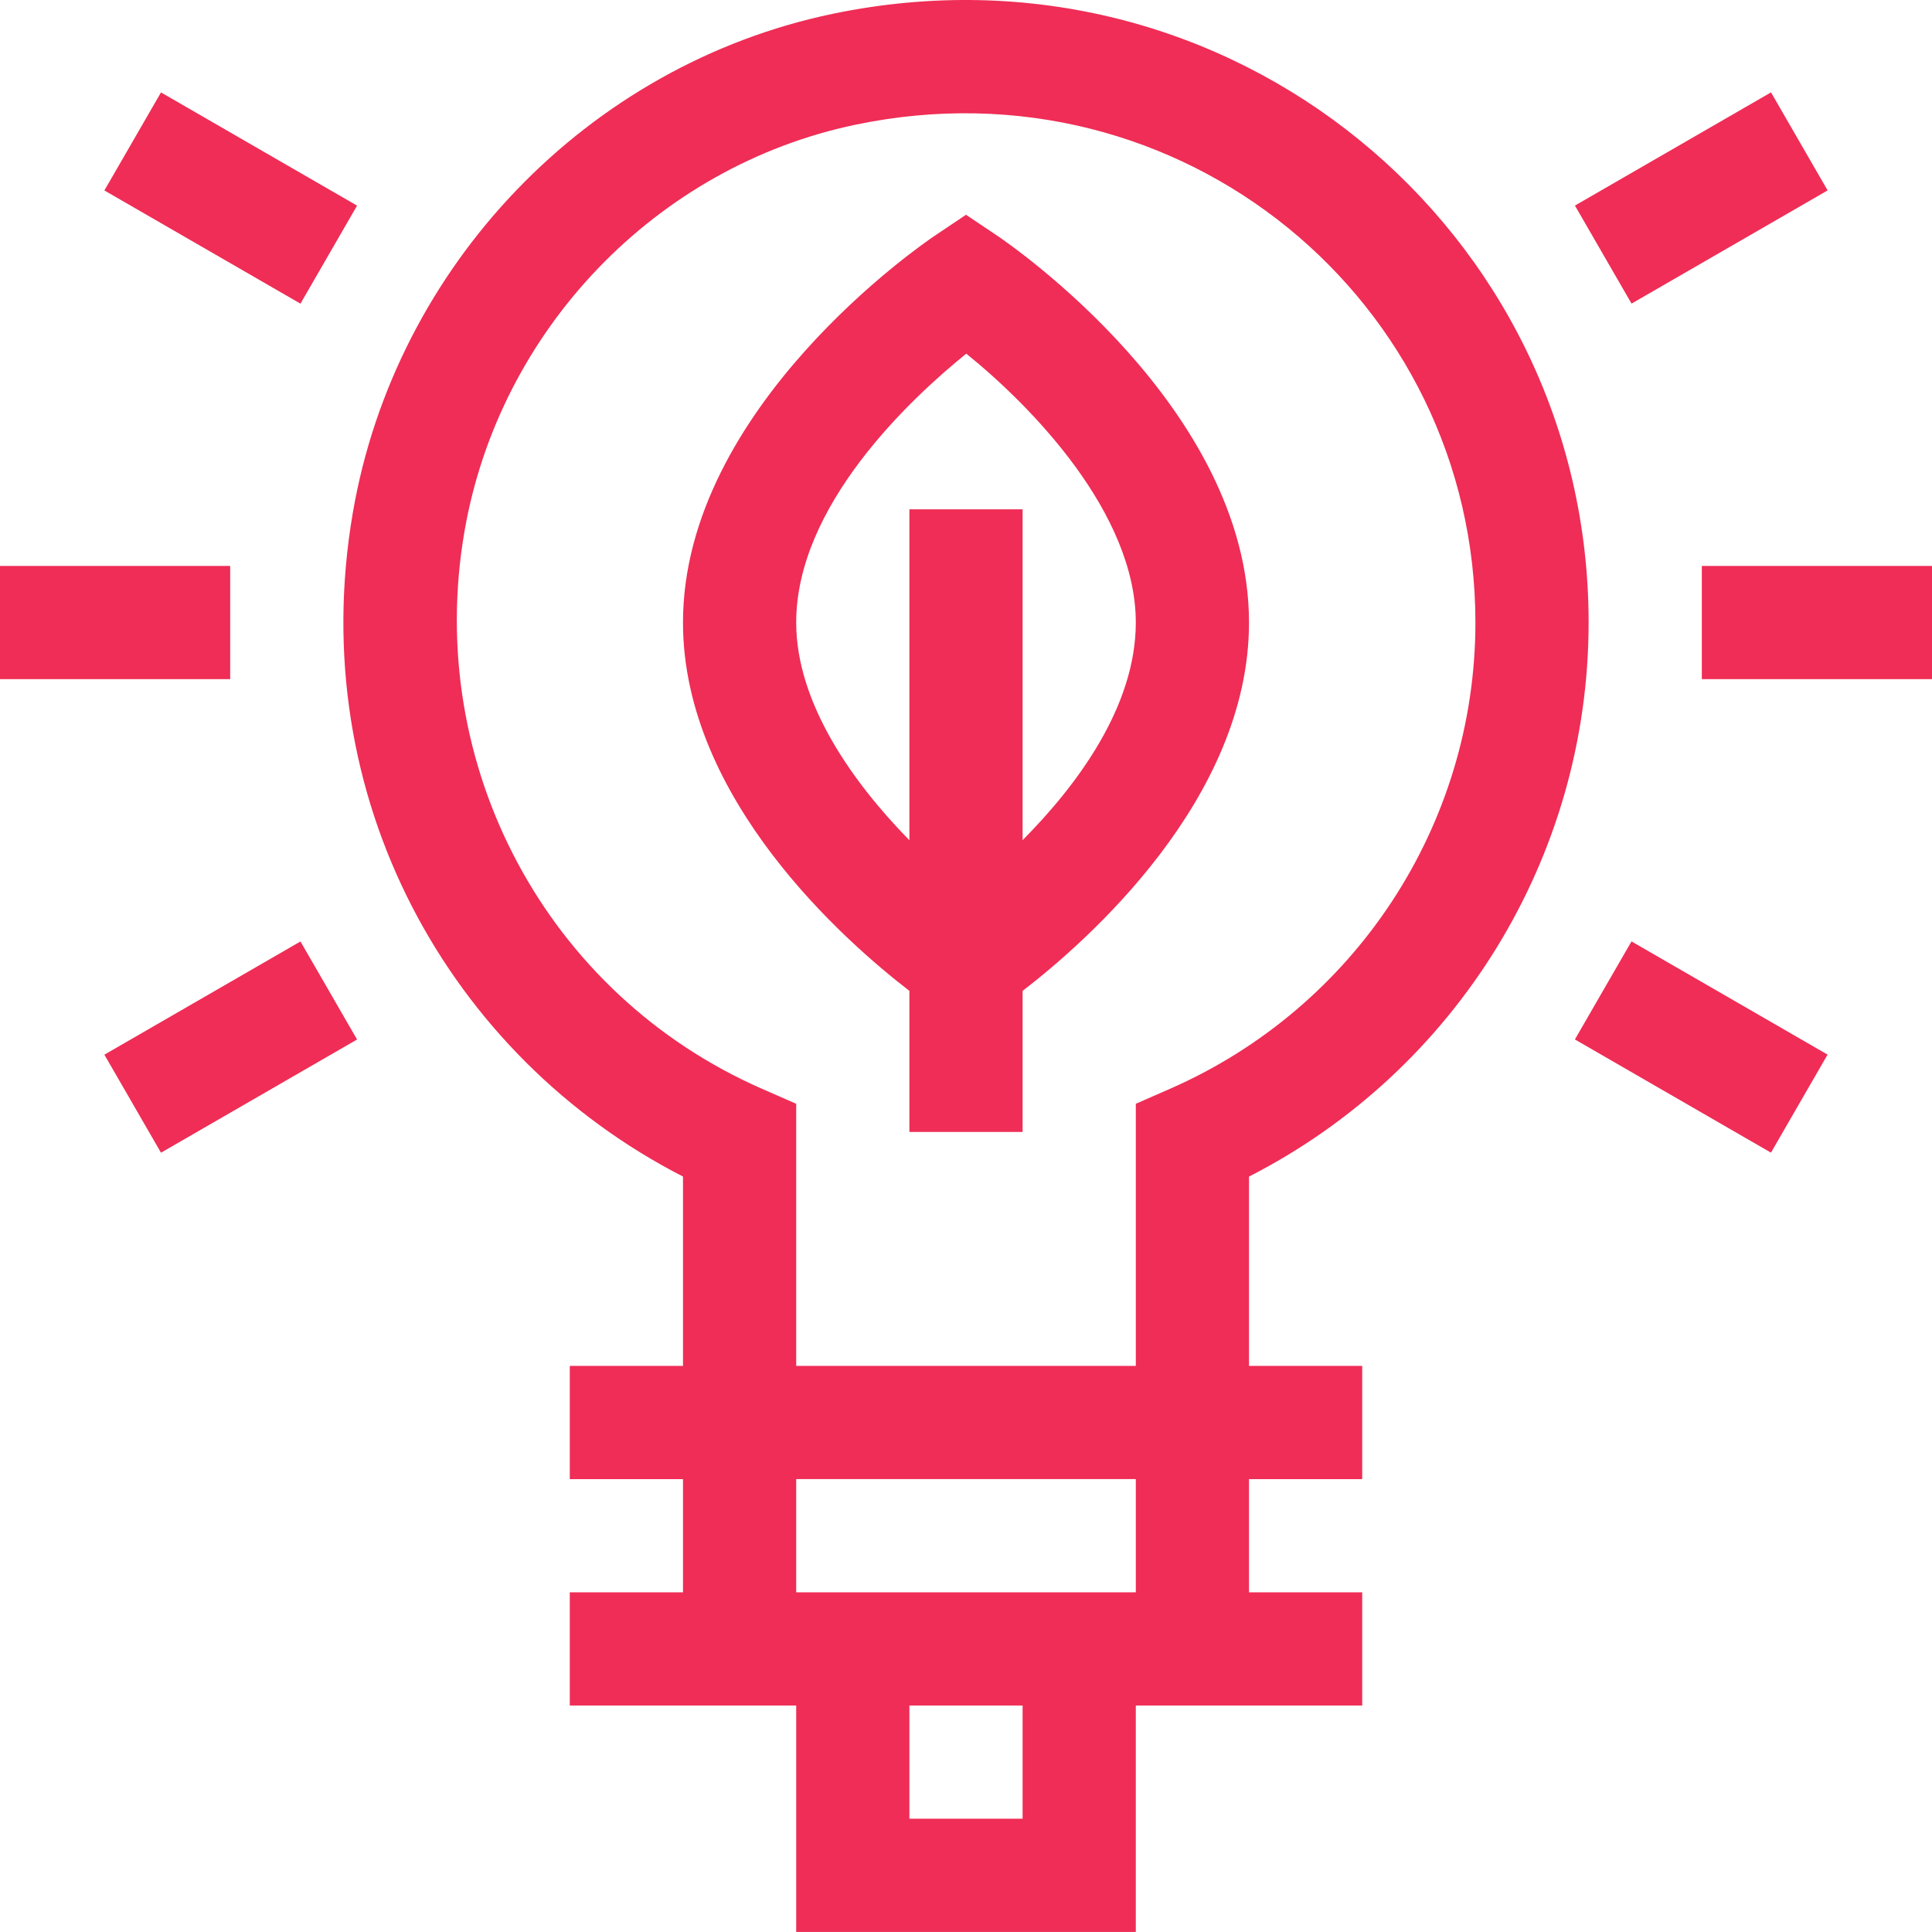
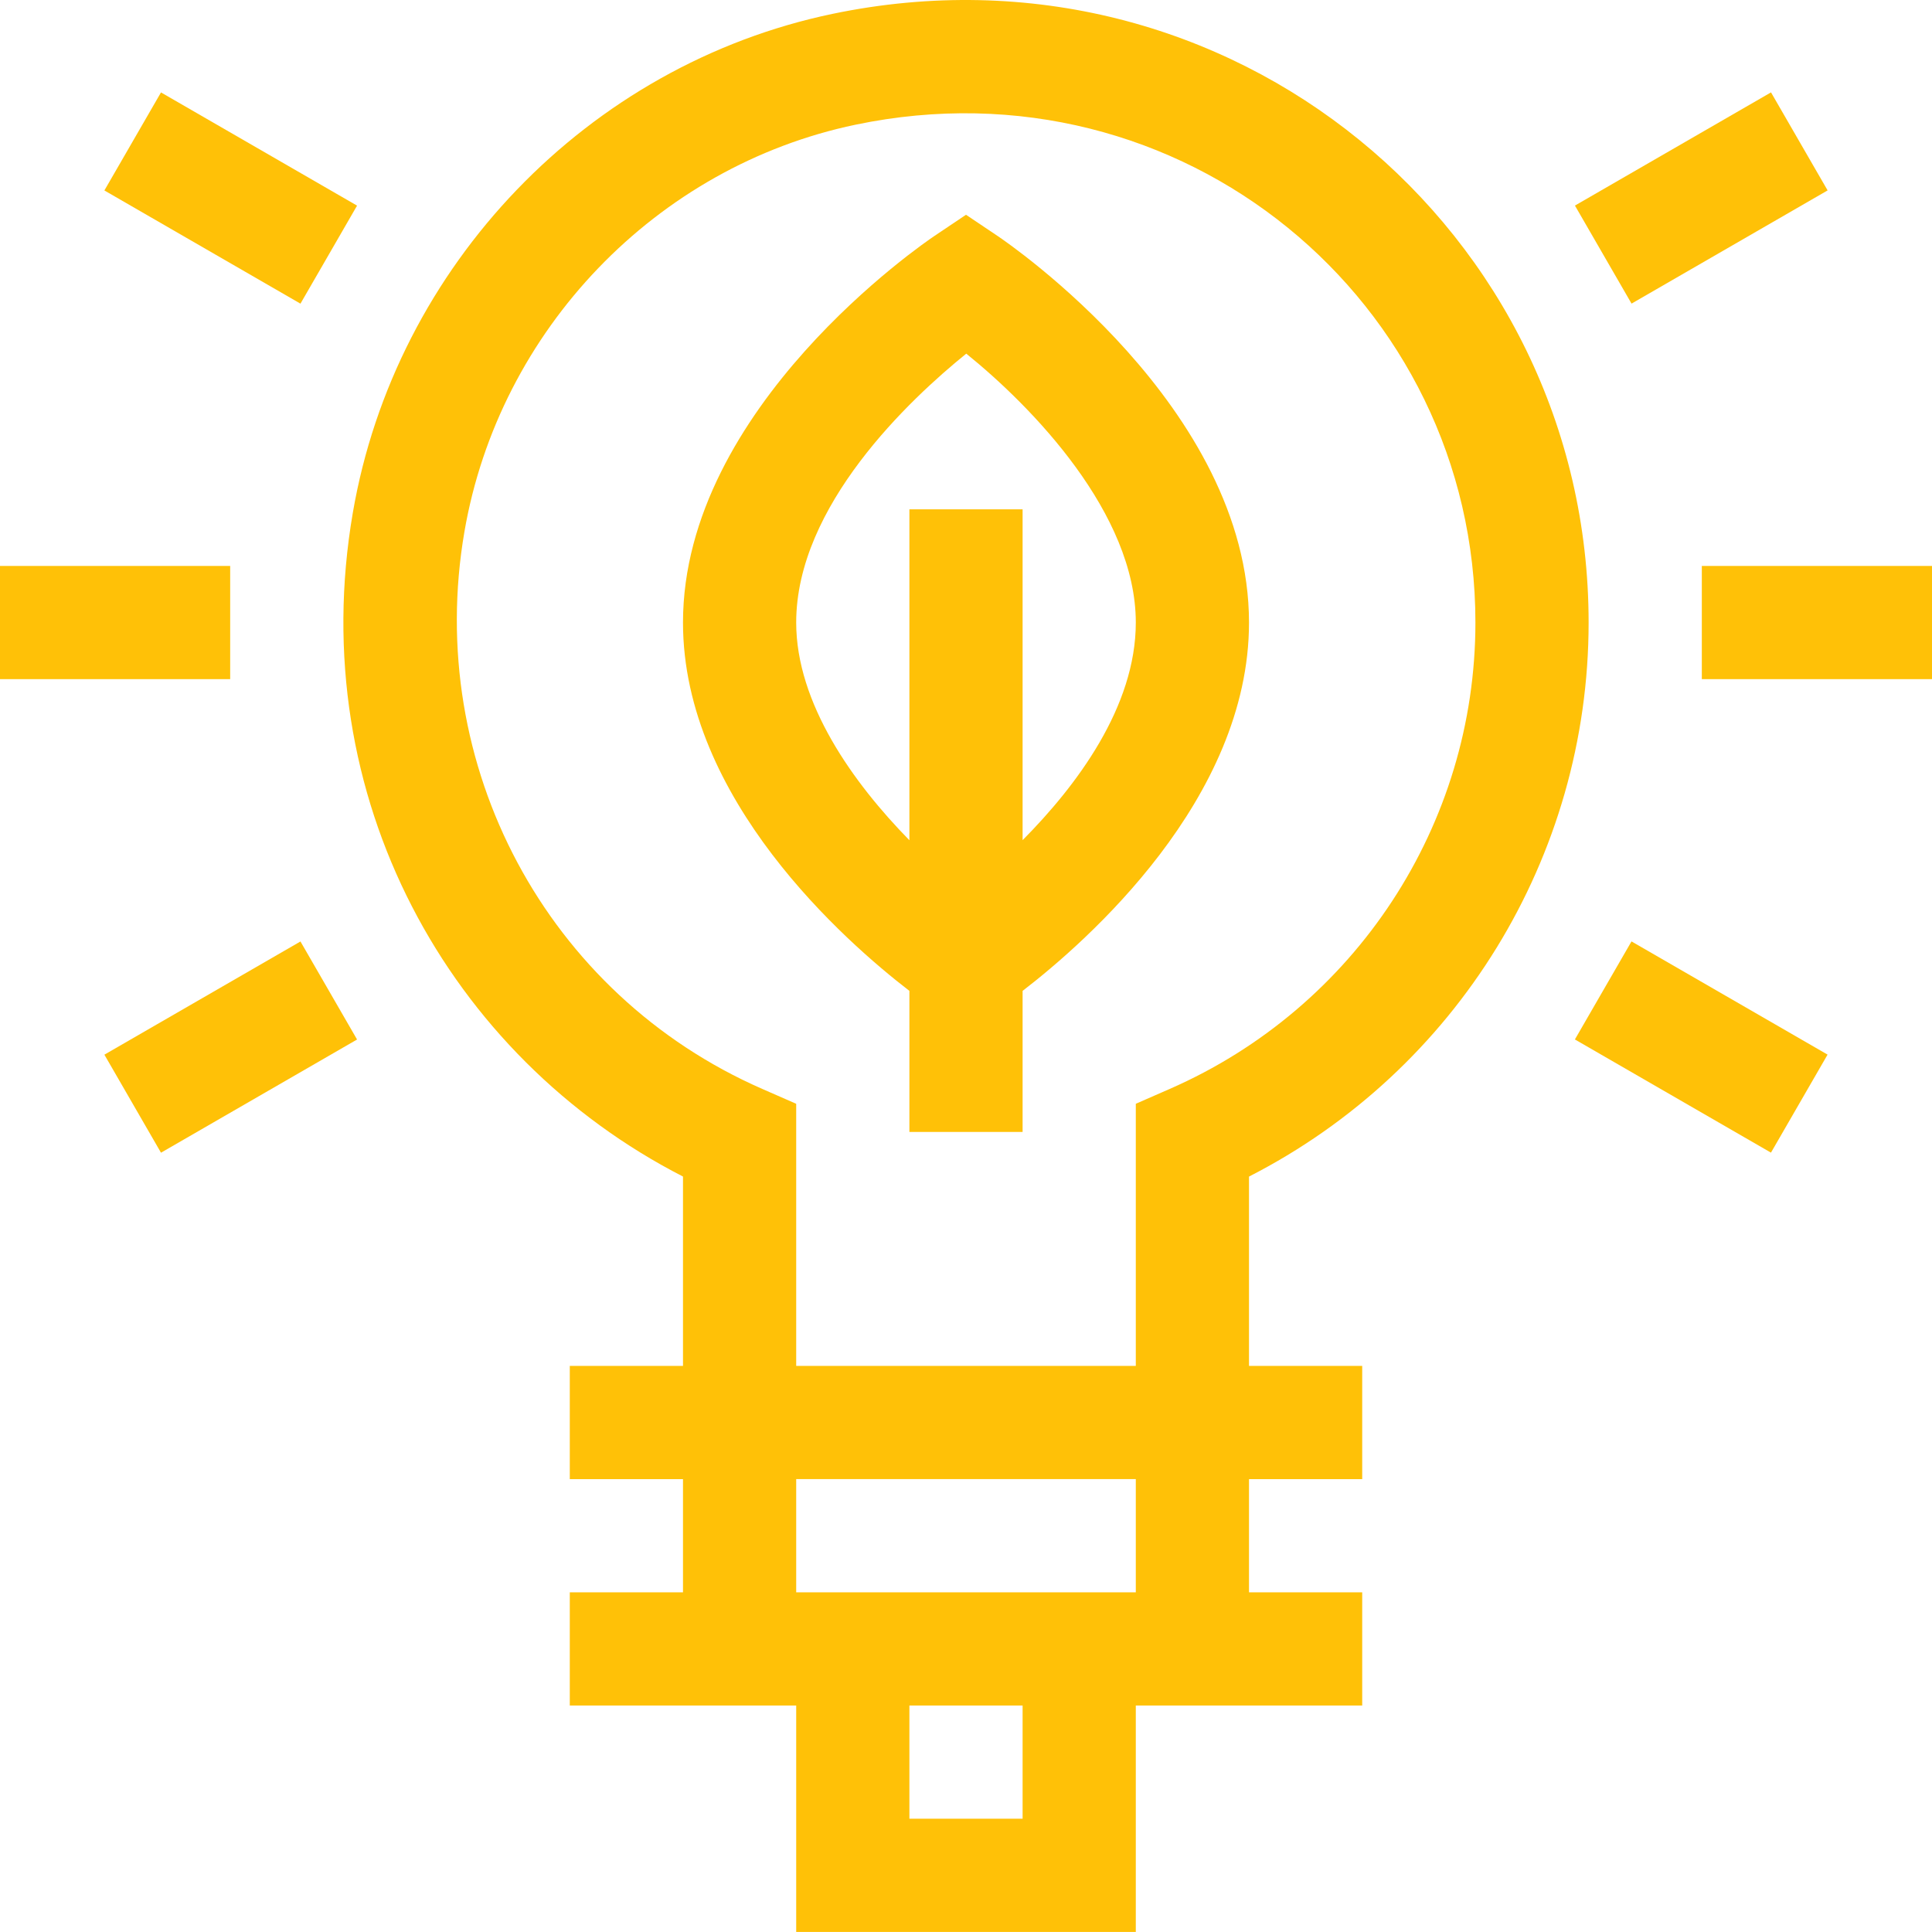
- <svg xmlns="http://www.w3.org/2000/svg" height="512pt" fill="#ef2d56" viewBox="0 0 512 512" width="512pt">
+ <svg xmlns="http://www.w3.org/2000/svg" height="512pt" fill="#ffc107" viewBox="0 0 512 512" width="512pt">
  <path d="m264.363 62.527-8.363-5.613-8.363 5.613c-2.723 1.828-66.637 45.41-66.637 102.453 0 46.832 43.066 84.582 60 97.613v37.387h30v-37.387c16.934-13.031 60-50.781 60-97.613 0-57.043-63.914-100.625-66.637-102.453zm6.637 160.121v-87.668h-30v87.691c-14.922-15.219-30-36.285-30-57.691 0-30.938 30.074-59.133 45.07-71.262 17.484 14.109 44.93 42.383 44.93 71.262 0 22.32-15.648 43.207-30 57.668zm0 0" />
  <path d="m451 149.98h61v30h-61zm0 0" />
  <path d="m0 149.98h61v30h-61zm0 0" />
  <path d="m432.363 249.484 51.961 30-15 25.98-51.961-30zm0 0" />
  <path d="m79.625 80.473-51.961-30 15-25.98 51.961 30zm0 0" />
  <path d="m469.336 24.48 15 25.98-51.961 30-15-25.98zm0 0" />
  <path d="m94.625 275.48-51.961 30-15-25.98 51.961-30zm0 0" />
  <path d="m421 164.98c0-103.957-95.168-183.277-200.406-161.301-64.754 13.523-115.824 66.645-127.09 132.188-12.965 75.461 25.605 144.207 87.496 175.93v50.184h-30v30h30v30h-30v30h60v60h90v-60h60v-30h-30v-30h30v-30h-30v-50.176c54.988-28.094 90-84.684 90-146.824zm-150 317h-30v-30h30zm30-60h-90v-30h90zm8.984-133.402-8.984 3.934v69.469h-90v-69.469l-8.984-3.934c-57.121-25-89.582-85.707-78.945-147.629 9.195-53.512 50.852-96.875 103.656-107.902 86.359-18.035 164.273 46.789 164.273 131.934 0 53.543-31.801 102.059-81.016 123.598zm0 0" />
</svg>
